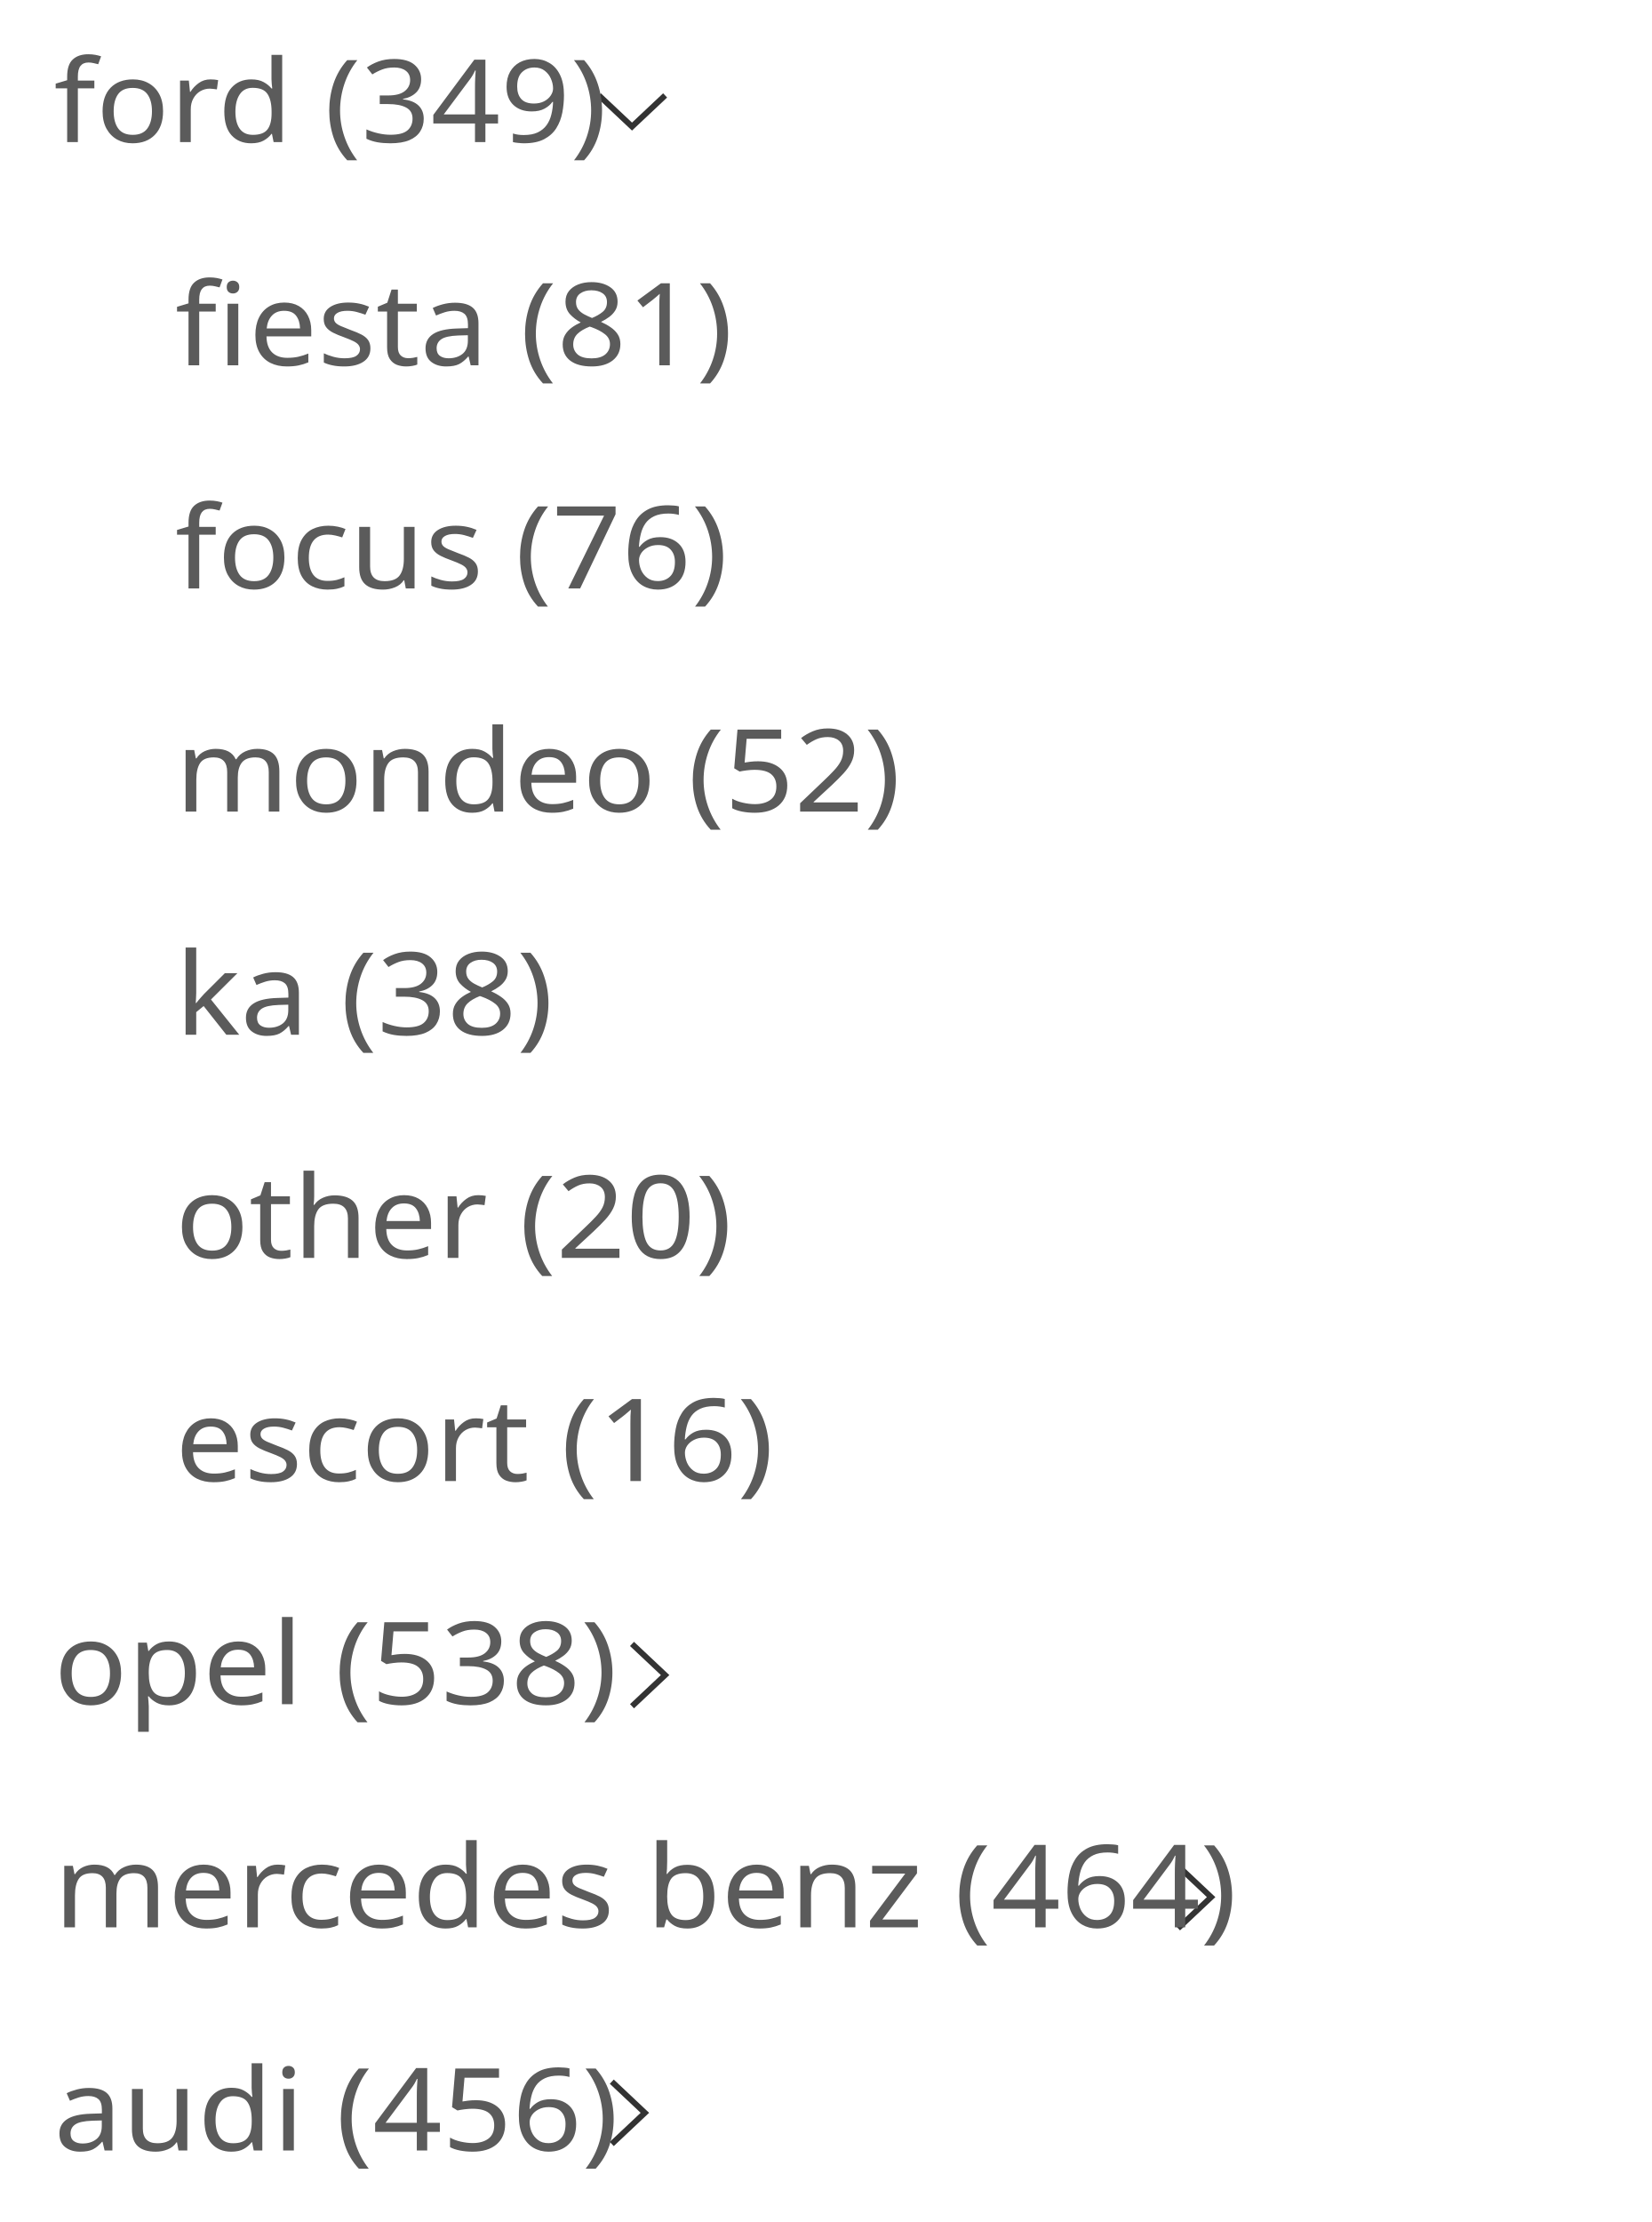
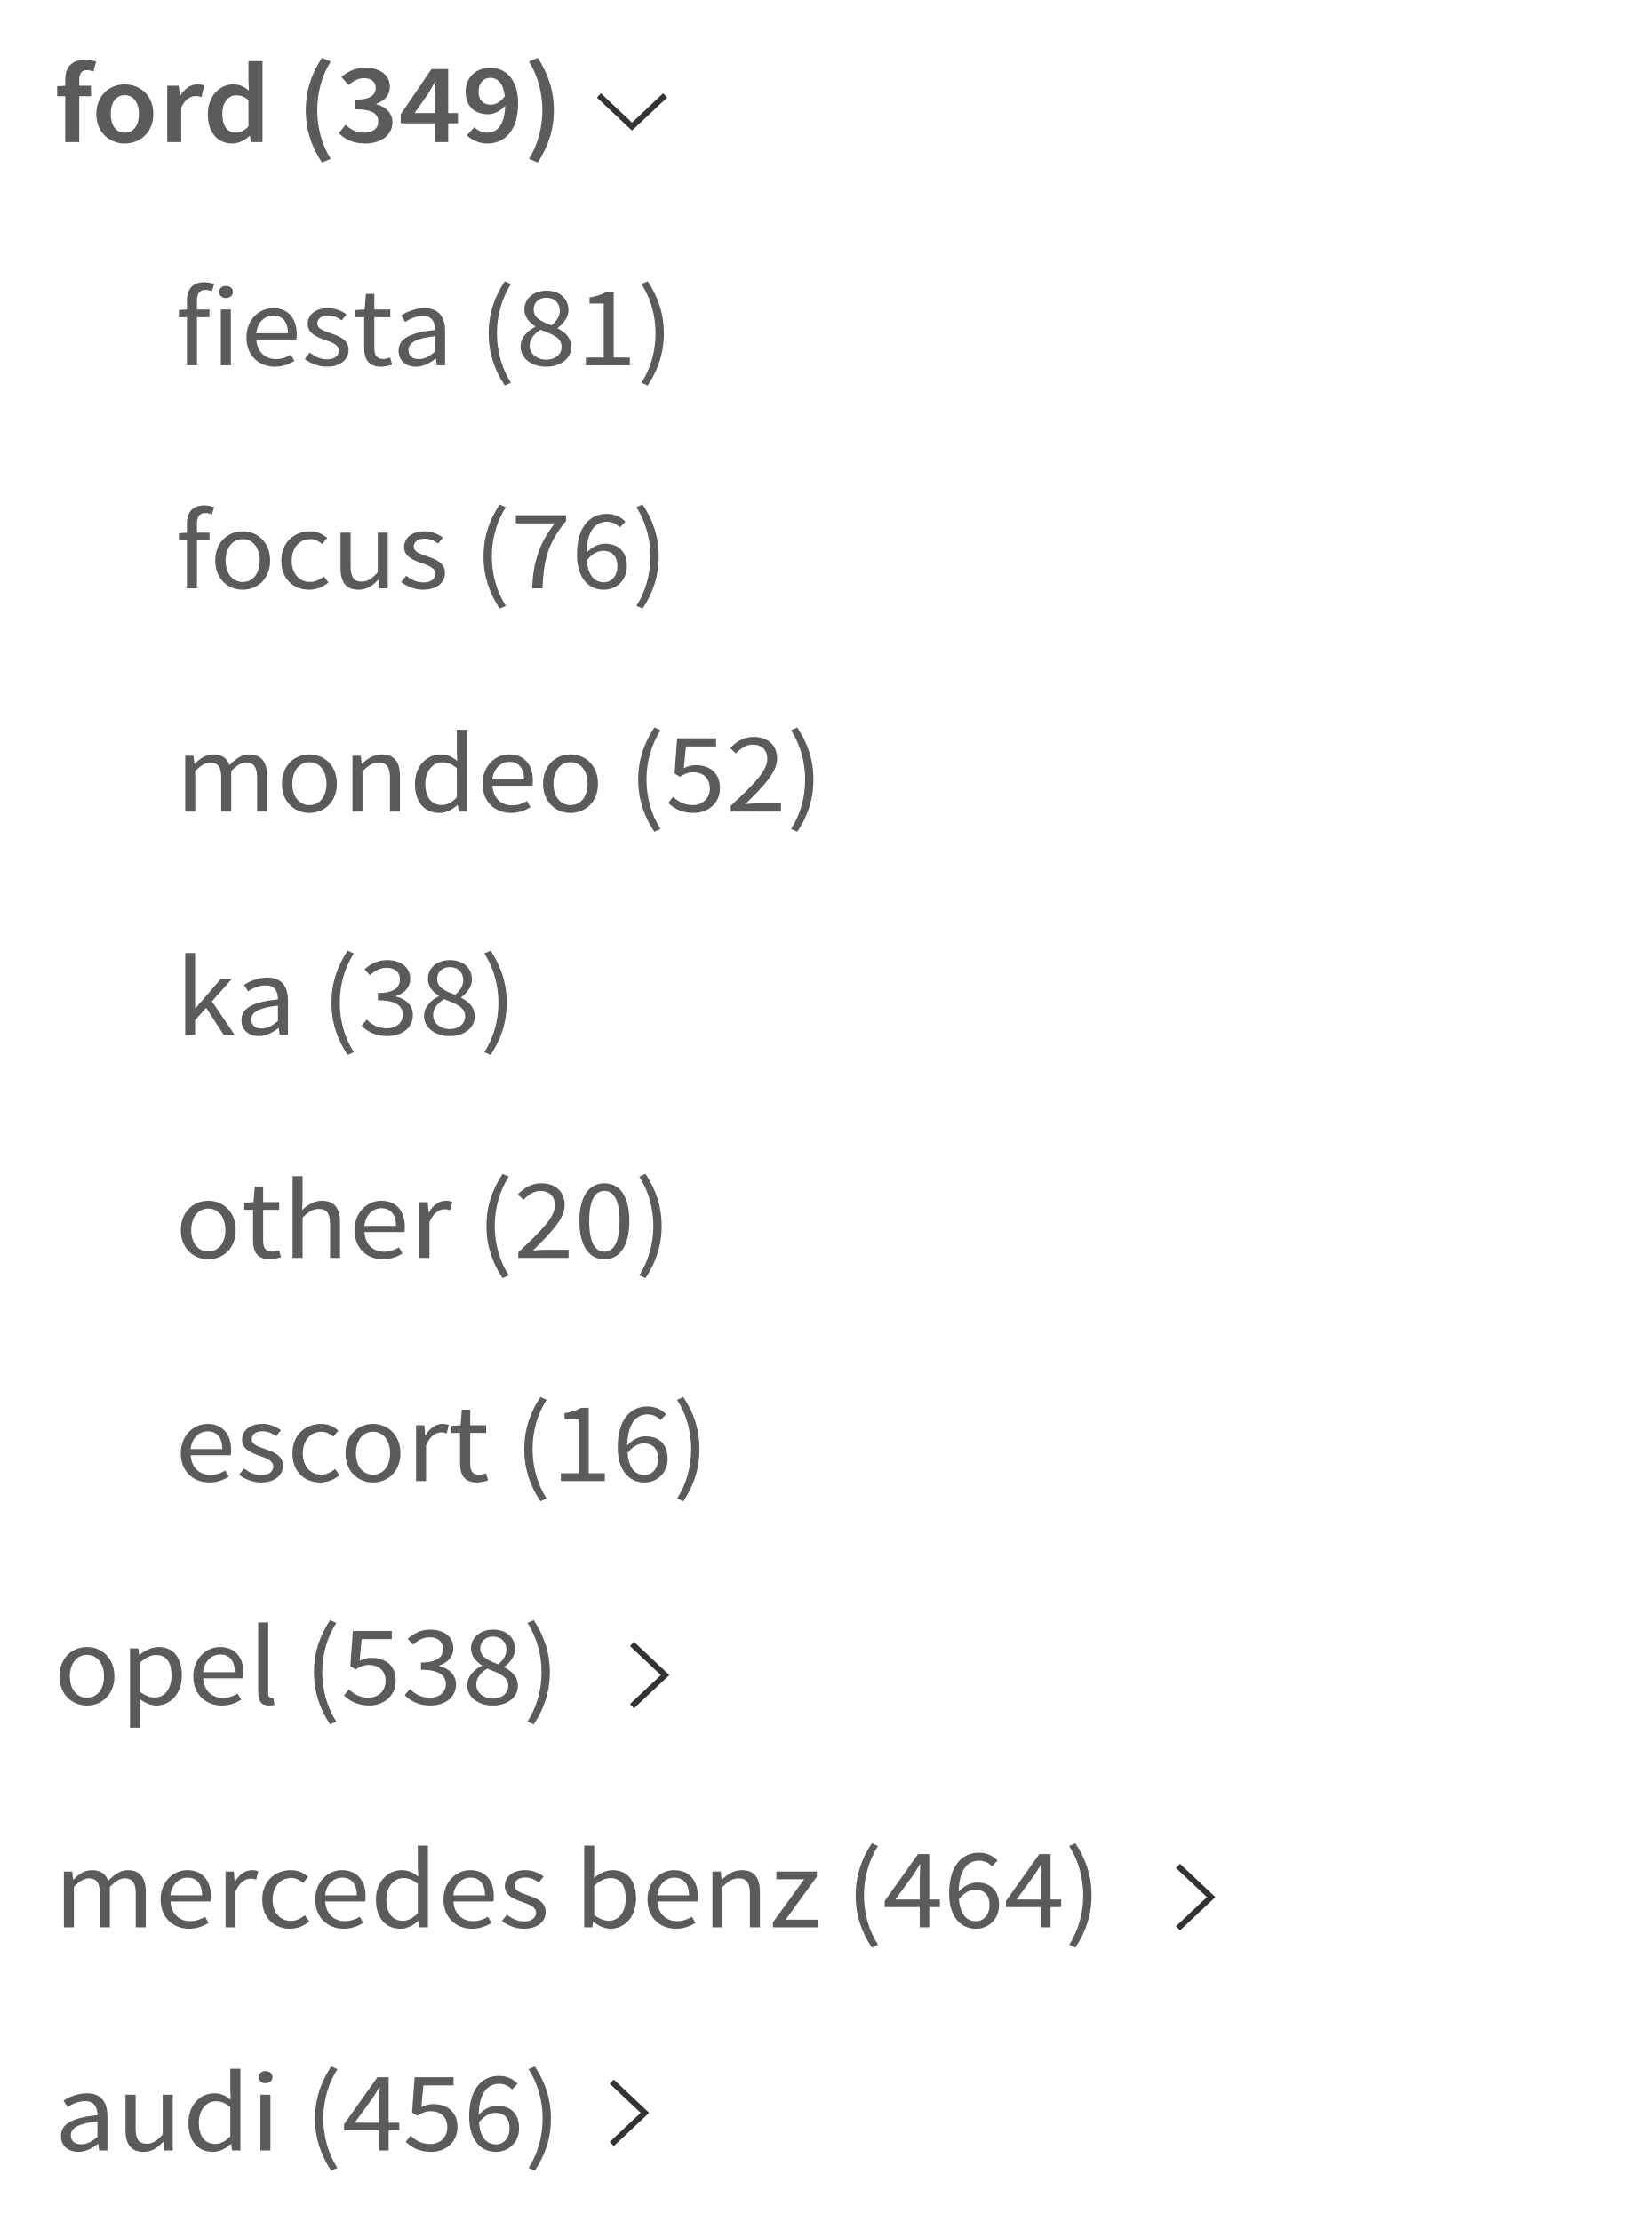
- <svg xmlns="http://www.w3.org/2000/svg" width="284.334" height="382.481" viewBox="0 0 284.334 382.481">
-   <path fill="none" stroke="#333" stroke-miterlimit="10" d="M114.508 16.424l-5.7 5.364-5.699-5.364m5.698 266.55l5.701 5.363-5.701 5.363m94.005 27.494l5.7 5.364-5.7 5.363m-97.486 26.402l5.7 5.364-5.7 5.363" />
-   <text transform="matrix(1.0627 0 0 1 9.271 293.348)" fill="#5B5B5B" font-family="'SourceSansPro-Regular'" font-size="19.766">opel (538)</text>
-   <text transform="matrix(1.0627 0 0 1 9.271 331.761)" fill="#5B5B5B" font-family="'SourceSansPro-Regular'" font-size="19.766">mercedes benz (464)</text>
-   <text transform="matrix(1.0627 0 0 1 9.271 370.173)" fill="#5B5B5B" font-family="'SourceSansPro-Regular'" font-size="19.766">audi (456)</text>
-   <text transform="matrix(1.0627 0 0 1 9.271 24.462)" fill="#5B5B5B" font-family="'SourceSansPro-Semibold'" font-size="19.766">ford (349)</text>
-   <text transform="matrix(1.0627 0 0 1 30.163 62.875)" fill="#5B5B5B" font-family="'SourceSansPro-Regular'" font-size="19.766">fiesta (81)</text>
-   <text transform="matrix(1.0627 0 0 1 30.163 101.288)" fill="#5B5B5B" font-family="'SourceSansPro-Regular'" font-size="19.766">focus (76)</text>
-   <text transform="matrix(1.0627 0 0 1 30.163 139.7)" fill="#5B5B5B" font-family="'SourceSansPro-Regular'" font-size="19.766">mondeo (52)</text>
-   <text transform="matrix(1.0627 0 0 1 30.163 178.112)" fill="#5B5B5B" font-family="'SourceSansPro-Regular'" font-size="19.766">ka (38)</text>
-   <text transform="matrix(1.0627 0 0 1 30.163 216.525)" fill="#5B5B5B" font-family="'SourceSansPro-Regular'" font-size="19.766">other (20)</text>
-   <text transform="matrix(1.0627 0 0 1 30.163 254.937)" fill="#5B5B5B" font-family="'SourceSansPro-Regular'" font-size="19.766">escort (16)</text>
+ <svg xmlns="http://www.w3.org/2000/svg" width="284.334" height="382.48" viewBox="0 0 284.334 382.48">
+   <path fill="#333" d="M108.808 22.475l-6.042-5.687.686-.728 5.356 5.042 5.357-5.042.686.728zm.342 271.59l-.686-.729 5.314-4.999-5.314-4.999.686-.728 6.087 5.727zm94.004 38.22l-.685-.728 5.314-4.999-5.314-5 .685-.729 6.088 5.729zm-97.485 37.129l-.686-.728 5.313-4.999-5.313-4.999.686-.729 6.086 5.728z" />
+   <path d="M14.965 283.508c2.5 0 4.728 1.837 4.728 5.059 0 3.181-2.228 5.019-4.728 5.019-2.5 0-4.728-1.838-4.728-5.019.001-3.222 2.228-5.059 4.728-5.059zm0 8.733c1.765 0 2.942-1.481 2.942-3.675 0-2.214-1.177-3.716-2.942-3.716-1.744 0-2.941 1.502-2.941 3.716 0 2.194 1.198 3.675 2.941 3.675zm9.137 1.917v3.24h-1.723v-13.654h1.429l.147 1.106h.063c.924-.731 2.059-1.343 3.257-1.343 2.626 0 4.034 1.916 4.034 4.9 0 3.26-2.08 5.177-4.413 5.177-.945 0-1.891-.415-2.836-1.106l.042 1.68zm2.501-1.937c1.681 0 2.92-1.441 2.92-3.812 0-2.115-.756-3.537-2.689-3.537-.861 0-1.723.454-2.731 1.304v5.038c.923.732 1.827 1.007 2.5 1.007zm11.258-8.713c2.605 0 4.076 1.758 4.076 4.504 0 .336-.021.652-.063.891h-6.892c.126 2.074 1.45 3.379 3.404 3.379.966 0 1.786-.297 2.542-.752l.609 1.067c-.883.534-1.975.988-3.362.988-2.731 0-4.896-1.878-4.896-5.019.001-3.142 2.25-5.058 4.582-5.058zm2.563 4.326c0-1.955-.924-3.043-2.521-3.043-1.429 0-2.731 1.107-2.941 3.043h5.462zm4.031-8.555h1.723v12.251c0 .514.231.712.483.712.105 0 .189 0 .378-.04l.231 1.226c-.231.099-.525.158-.988.158-1.303 0-1.828-.771-1.828-2.174v-12.133zm9.599 8.576c0-3.478 1.029-6.323 2.773-8.972l1.071.475c-1.618 2.51-2.416 5.493-2.416 8.497 0 3.003.798 5.987 2.416 8.497l-1.071.474c-1.744-2.648-2.773-5.494-2.773-8.971zm6.007 2.944c.798.75 1.807 1.442 3.383 1.442 1.639 0 2.941-1.126 2.941-2.886 0-1.738-1.134-2.766-2.857-2.766-.924 0-1.492.276-2.29.771l-.925-.554.441-6.066h6.703v1.403h-5.19l-.357 3.735c.63-.316 1.24-.514 2.059-.514 2.29 0 4.16 1.225 4.16 3.951s-2.185 4.269-4.518 4.269c-2.143 0-3.467-.851-4.391-1.72l.841-1.065zm10.502-.059c.798.79 1.849 1.502 3.425 1.502 1.618 0 2.773-.909 2.773-2.312 0-1.502-1.092-2.51-4.286-2.51v-1.245c2.857 0 3.803-1.028 3.803-2.352 0-1.226-.883-1.995-2.312-1.995-1.113 0-2.059.533-2.857 1.283l-.924-1.027c1.029-.908 2.269-1.58 3.845-1.58 2.333 0 4.013 1.166 4.013 3.201 0 1.521-.987 2.489-2.437 3.003v.079c1.618.355 2.899 1.463 2.899 3.201 0 2.232-1.954 3.597-4.413 3.597-2.143 0-3.509-.851-4.412-1.778l.883-1.067zm12.394-4.011v-.08c-.987-.651-1.87-1.58-1.87-2.904 0-1.937 1.639-3.24 3.803-3.24 2.332 0 3.782 1.402 3.782 3.359 0 1.323-1.03 2.449-1.849 3.043v.078c1.198.652 2.332 1.542 2.332 3.241 0 1.877-1.723 3.359-4.328 3.359-2.521 0-4.392-1.462-4.392-3.458.001-1.64 1.261-2.766 2.522-3.398zm1.912 5.65c1.555 0 2.626-.908 2.626-2.213 0-1.62-1.702-2.213-3.635-2.943-1.071.672-1.87 1.6-1.87 2.746.001 1.402 1.24 2.41 2.879 2.41zm2.311-8.437c0-1.244-.861-2.232-2.332-2.232-1.24 0-2.164.811-2.164 2.035 0 1.502 1.471 2.135 3.088 2.727.904-.751 1.408-1.601 1.408-2.53zm6.049 3.913c0-3.004-.798-5.987-2.417-8.497l1.072-.475c1.744 2.648 2.773 5.494 2.773 8.972s-1.03 6.323-2.773 8.971l-1.072-.474c1.618-2.51 2.417-5.494 2.417-8.497zm-82.234 34.302h1.429l.147 1.384h.063c.882-.91 1.954-1.621 3.173-1.621 1.555 0 2.395.691 2.815 1.838 1.072-1.087 2.122-1.838 3.362-1.838 2.101 0 3.11 1.305 3.11 3.755v6.086H23.37v-5.868c0-1.799-.609-2.569-1.891-2.569-.798 0-1.618.494-2.563 1.481v6.956h-1.723v-5.868c0-1.799-.609-2.569-1.912-2.569-.756 0-1.618.494-2.563 1.481v6.956h-1.723v-9.604zm21.236-.237c2.605 0 4.076 1.759 4.076 4.506 0 .336-.021.652-.063.889h-6.892c.126 2.075 1.45 3.379 3.404 3.379.966 0 1.786-.296 2.542-.75l.609 1.066c-.883.533-1.975.988-3.362.988-2.731 0-4.896-1.877-4.896-5.02.002-3.141 2.25-5.058 4.582-5.058zm2.564 4.328c0-1.957-.924-3.043-2.521-3.043-1.429 0-2.731 1.105-2.941 3.043h5.462zm4.031-4.091h1.429l.147 1.739h.063c.693-1.205 1.744-1.977 2.899-1.977.441 0 .756.06 1.093.197l-.336 1.424c-.336-.1-.567-.158-.987-.158-.861 0-1.891.592-2.584 2.213v6.165h-1.723v-9.603zm11.238-.237c1.345 0 2.29.533 2.983 1.146l-.861 1.047c-.609-.494-1.24-.85-2.059-.85-1.849 0-3.194 1.502-3.194 3.715 0 2.193 1.282 3.676 3.152 3.676.966 0 1.786-.455 2.395-.969l.777 1.067c-.924.771-2.101 1.245-3.319 1.245-2.71 0-4.791-1.838-4.791-5.02 0-3.219 2.291-5.057 4.917-5.057zm8.801 0c2.605 0 4.076 1.759 4.076 4.506 0 .336-.021.652-.063.889h-6.892c.126 2.075 1.45 3.379 3.404 3.379.966 0 1.786-.296 2.542-.75l.609 1.066c-.883.533-1.975.988-3.362.988-2.731 0-4.896-1.877-4.896-5.02.002-3.141 2.25-5.058 4.582-5.058zm2.564 4.328c0-1.957-.924-3.043-2.521-3.043-1.429 0-2.731 1.105-2.941 3.043h5.462zm7.729-4.328c1.177 0 1.954.415 2.857 1.107l-.084-1.641v-3.695h1.744v14.069h-1.429l-.147-1.126h-.063c-.798.73-1.891 1.363-3.088 1.363-2.563 0-4.224-1.818-4.224-5.02 0-3.12 2.102-5.057 4.434-5.057zm.168 8.715c.946 0 1.765-.436 2.605-1.324v-5.02c-.861-.73-1.639-1.008-2.479-1.008-1.639 0-2.942 1.482-2.942 3.676 0 2.292 1.03 3.676 2.816 3.676zm11.615-8.715c2.605 0 4.076 1.759 4.076 4.506 0 .336-.021.652-.063.889h-6.892c.126 2.075 1.45 3.379 3.404 3.379.966 0 1.786-.296 2.542-.75l.609 1.066c-.883.533-1.975.988-3.362.988-2.731 0-4.896-1.877-4.896-5.02.002-3.141 2.25-5.058 4.582-5.058zm2.564 4.328c0-1.957-.924-3.043-2.521-3.043-1.429 0-2.731 1.105-2.941 3.043h5.462zm3.757 3.339c.882.672 1.786 1.146 3.005 1.146 1.345 0 2.017-.672 2.017-1.502 0-.987-1.219-1.423-2.333-1.817-1.45-.494-3.046-1.146-3.046-2.768 0-1.541 1.303-2.727 3.509-2.727 1.282 0 2.395.494 3.173 1.087l-.82 1.028c-.693-.494-1.429-.85-2.332-.85-1.282 0-1.87.651-1.87 1.383 0 .908 1.114 1.244 2.269 1.66 1.471.514 3.11 1.086 3.11 2.904 0 1.561-1.324 2.865-3.74 2.865-1.45 0-2.837-.573-3.803-1.324l.861-1.085zm13.318-11.895h1.723v3.834l-.042 1.738c.924-.771 2.059-1.344 3.194-1.344 2.647 0 4.055 1.917 4.055 4.881 0 3.28-2.08 5.197-4.413 5.197-.945 0-2.017-.436-2.92-1.186h-.063l-.147.948h-1.387v-14.068zm4.223 12.943c1.681 0 2.92-1.443 2.92-3.814 0-2.113-.756-3.537-2.689-3.537-.861 0-1.765.455-2.731 1.305v5.039c.903.73 1.827 1.007 2.5 1.007zm11.258-8.715c2.605 0 4.076 1.759 4.076 4.506 0 .336-.021.652-.063.889h-6.892c.126 2.075 1.45 3.379 3.404 3.379.966 0 1.786-.296 2.542-.75l.609 1.066c-.883.533-1.975.988-3.362.988-2.731 0-4.896-1.877-4.896-5.02.001-3.141 2.25-5.058 4.582-5.058zm2.564 4.328c0-1.957-.924-3.043-2.521-3.043-1.429 0-2.731 1.105-2.941 3.043h5.462zm4.031-4.091h1.429l.147 1.384h.063c.966-.91 2.017-1.621 3.425-1.621 2.143 0 3.11 1.305 3.11 3.755v6.086h-1.723v-5.868c0-1.799-.588-2.569-1.933-2.569-1.05 0-1.765.514-2.794 1.481v6.956h-1.723v-9.604zm10.418 8.734l5.379-7.409h-4.791v-1.324h6.976v.87l-5.379 7.41h5.547v1.323h-7.732v-.87zm14.241-4.623c0-3.479 1.029-6.323 2.773-8.971l1.071.474c-1.618 2.51-2.416 5.493-2.416 8.497s.798 5.987 2.416 8.496l-1.071.475c-1.743-2.648-2.773-5.494-2.773-8.971zm14.497 2.015h-1.828v3.478h-1.64v-3.478h-6.03v-1.067l5.736-8.062h1.934v7.824h1.828v1.305zm-3.468-1.304v-3.655c0-.672.063-1.759.105-2.431h-.084c-.337.613-.715 1.166-1.093 1.778l-3.131 4.308h4.203zm12.435-5.711a3 3 0 0 0-2.206-.987c-1.87 0-3.445 1.363-3.529 5.354.84-.968 2.037-1.58 3.131-1.58 2.311 0 3.823 1.304 3.823 3.893 0 2.41-1.807 4.051-3.972 4.051-2.626 0-4.622-2.016-4.622-6.066 0-5.059 2.438-7.016 5.106-7.016 1.449 0 2.479.574 3.235 1.344l-.966 1.007zm-.42 6.68c0-1.641-.819-2.668-2.479-2.668-.84 0-1.891.475-2.795 1.66.211 2.45 1.24 3.773 2.941 3.773 1.325 0 2.333-1.105 2.333-2.765zm12.331.335h-1.828v3.478h-1.64v-3.478h-6.03v-1.067l5.736-8.062h1.934v7.824h1.828v1.305zm-3.467-1.304v-3.655c0-.672.063-1.759.105-2.431h-.084c-.337.613-.715 1.166-1.093 1.778l-3.131 4.308h4.203zm7.266-.711c0-3.004-.798-5.987-2.416-8.497l1.072-.474c1.743 2.647 2.773 5.492 2.773 8.971 0 3.478-1.03 6.323-2.773 8.971l-1.072-.475c1.618-2.509 2.416-5.492 2.416-8.496zM16.772 364.087c0-1.226-.441-2.411-2.101-2.411-1.198 0-2.248.514-3.046 1.027l-.694-1.126c.946-.573 2.375-1.245 4.013-1.245 2.5 0 3.551 1.562 3.551 3.952v5.889h-1.429l-.147-1.146h-.042c-.987.75-2.122 1.383-3.383 1.383-1.723 0-3.004-1.008-3.004-2.727 0-2.095 1.933-3.142 6.282-3.596zm-2.794 5.019c.987 0 1.807-.454 2.794-1.284v-2.667c-3.425.395-4.581 1.186-4.581 2.41.001 1.087.779 1.541 1.787 1.541zm7.624-8.536h1.744v5.868c0 1.799.567 2.569 1.912 2.569 1.05 0 1.786-.493 2.752-1.62v-6.817h1.723v9.604h-1.429l-.147-1.502h-.063c-.945 1.048-1.954 1.739-3.362 1.739-2.164 0-3.131-1.305-3.131-3.754v-6.087zm15.272-.238c1.177 0 1.954.415 2.857 1.107l-.084-1.641v-3.695h1.744v14.069h-1.429l-.147-1.126h-.063c-.798.73-1.891 1.363-3.088 1.363-2.563 0-4.224-1.818-4.224-5.02 0-3.12 2.102-5.057 4.434-5.057zm.168 8.715c.946 0 1.765-.436 2.605-1.324v-5.02c-.861-.73-1.639-1.008-2.479-1.008-1.639 0-2.942 1.482-2.942 3.676 0 2.292 1.03 3.676 2.816 3.676zm7.476-11.501c0-.632.525-1.047 1.198-1.047s1.198.415 1.198 1.047c0 .612-.525 1.048-1.198 1.048s-1.198-.436-1.198-1.048zm.315 3.024h1.723v9.604h-1.723v-9.604zm9.41 4.11c0-3.479 1.029-6.323 2.773-8.971l1.071.474c-1.618 2.51-2.416 5.493-2.416 8.497s.798 5.987 2.416 8.496l-1.071.475c-1.744-2.648-2.773-5.494-2.773-8.971zm14.496 2.016h-1.828v3.478h-1.639v-3.478h-6.03v-1.067l5.736-8.062h1.933v7.824h1.828v1.305zm-3.467-1.305v-3.655c0-.672.063-1.759.105-2.431h-.084c-.336.613-.715 1.166-1.093 1.778l-3.131 4.308h4.203zm5.417 2.233c.798.751 1.807 1.442 3.383 1.442 1.639 0 2.941-1.127 2.941-2.885 0-1.739-1.134-2.767-2.857-2.767-.924 0-1.492.276-2.29.771l-.925-.553.441-6.066h6.703v1.402h-5.19l-.357 3.734c.63-.316 1.24-.514 2.059-.514 2.29 0 4.16 1.226 4.16 3.952 0 2.728-2.185 4.269-4.518 4.269-2.143 0-3.467-.85-4.391-1.719l.841-1.066zm17.457-7.944a3 3 0 0 0-2.206-.987c-1.87 0-3.446 1.363-3.53 5.354.84-.968 2.038-1.58 3.131-1.58 2.311 0 3.824 1.304 3.824 3.893 0 2.41-1.807 4.051-3.971 4.051-2.626 0-4.623-2.016-4.623-6.066 0-5.059 2.438-7.016 5.106-7.016 1.45 0 2.479.574 3.236 1.344l-.967 1.007zm-.419 6.68c0-1.641-.819-2.668-2.479-2.668-.84 0-1.891.475-2.794 1.66.21 2.45 1.24 3.773 2.941 3.773 1.323 0 2.332-1.105 2.332-2.765zm5.69-1.68c0-3.004-.798-5.987-2.417-8.497l1.072-.474c1.744 2.647 2.773 5.492 2.773 8.971 0 3.478-1.03 6.323-2.773 8.971L91 373.176c1.619-2.509 2.417-5.492 2.417-8.496zM16.079 12.311a3.001 3.001 0 0 0-1.135-.237c-.84 0-1.303.514-1.303 1.64v1.047h2.018v1.798h-2.018v7.904h-2.416v-7.904H9.839V14.86l1.387-.099v-1.008c0-2.016.987-3.478 3.425-3.478.735 0 1.429.158 1.891.336l-.463 1.7zm5.398 2.213c2.584 0 4.917 1.857 4.917 5.098 0 3.221-2.333 5.079-4.917 5.079-2.563 0-4.896-1.857-4.896-5.079 0-3.241 2.333-5.098 4.896-5.098zm0 8.319c1.513 0 2.437-1.285 2.437-3.221 0-1.956-.924-3.241-2.437-3.241s-2.417 1.285-2.417 3.241c.001 1.936.904 3.221 2.417 3.221zm7.308-8.082h1.996l.168 1.719h.084c.735-1.265 1.828-1.957 2.92-1.957.525 0 .861.06 1.177.198l-.42 1.976a3.56 3.56 0 0 0-1.072-.158c-.819 0-1.807.534-2.437 1.996v5.928h-2.417v-9.702zm11.365-.237c1.177 0 1.912.415 2.71 1.067l-.084-1.562v-3.517h2.416v13.951h-1.996l-.168-1.047h-.084c-.756.711-1.807 1.285-2.92 1.285-2.584 0-4.245-1.877-4.245-5.079.001-3.162 2.123-5.098 4.371-5.098zm.463 8.299c.798 0 1.471-.336 2.164-1.087v-4.525c-.714-.593-1.408-.81-2.101-.81-1.324 0-2.396 1.166-2.396 3.201 0 2.095.841 3.221 2.333 3.221zm12.033-3.853c0-3.478 1.03-6.323 2.774-9.011l1.513.632c-1.576 2.529-2.312 5.474-2.312 8.378s.735 5.849 2.312 8.378l-1.513.633c-1.744-2.687-2.774-5.532-2.774-9.01zm6.848 2.49c.799.771 1.828 1.383 3.173 1.383 1.45 0 2.458-.711 2.458-1.897 0-1.304-.882-2.134-3.929-2.134v-1.66c2.626 0 3.488-.85 3.488-2.016 0-1.047-.756-1.68-1.975-1.68-1.05 0-1.87.474-2.689 1.186l-1.24-1.403c1.135-.949 2.417-1.581 4.013-1.581 2.563 0 4.329 1.186 4.329 3.32 0 1.403-.883 2.352-2.333 2.885v.079c1.576.396 2.773 1.462 2.773 3.122 0 2.292-2.122 3.636-4.685 3.636-2.165 0-3.593-.791-4.539-1.779l1.156-1.461zm19.348-.238h-1.681v3.241h-2.27v-3.241h-5.904v-1.541l5.294-7.786h2.879v7.568h1.681v1.759zm-3.95-1.758v-2.845c0-.731.063-1.877.105-2.608h-.084c-.336.652-.714 1.284-1.092 1.956l-2.438 3.498h3.509zm6.783 2.43a3.01 3.01 0 0 0 2.144.949c1.681 0 3.046-1.166 3.151-4.644-.777.909-1.954 1.462-2.92 1.462-2.29 0-3.887-1.265-3.887-3.893 0-2.51 1.912-4.11 4.202-4.11 2.605 0 4.833 1.897 4.833 6.126 0 4.88-2.5 6.916-5.253 6.916-1.597 0-2.773-.632-3.572-1.423l1.302-1.383zm5.232-5.335c-.252-2.213-1.219-3.161-2.521-3.161-1.092 0-1.996.85-1.996 2.371 0 1.482.778 2.252 2.123 2.252.755 0 1.658-.415 2.394-1.462zm6.468 2.411c0-2.905-.735-5.849-2.312-8.378l1.513-.632c1.744 2.688 2.773 5.533 2.773 9.011 0 3.478-1.03 6.323-2.773 9.01l-1.513-.632c1.577-2.53 2.312-5.474 2.312-8.379zM36.487 50.13a3.022 3.022 0 0 0-1.155-.237c-.967 0-1.429.632-1.429 1.857v1.521h2.164v1.324h-2.164v8.279H32.18v-8.279h-1.387V53.37l1.387-.099V51.75c0-1.956.945-3.181 2.983-3.181.63 0 1.24.138 1.702.316l-.378 1.245zm1.217.118c0-.632.525-1.047 1.198-1.047s1.198.415 1.198 1.047c0 .613-.525 1.047-1.198 1.047s-1.198-.434-1.198-1.047zm.316 3.024h1.723v9.604H38.02v-9.604zm8.99-.237c2.605 0 4.076 1.758 4.076 4.505 0 .336-.021.652-.063.89h-6.892c.126 2.075 1.45 3.379 3.404 3.379.966 0 1.786-.296 2.542-.751l.609 1.067c-.883.534-1.975.988-3.362.988-2.731 0-4.896-1.877-4.896-5.019.002-3.143 2.25-5.059 4.582-5.059zm2.564 4.327c0-1.956-.924-3.043-2.521-3.043-1.429 0-2.731 1.106-2.941 3.043h5.462zm3.758 3.339c.882.672 1.786 1.146 3.005 1.146 1.345 0 2.017-.672 2.017-1.502 0-.988-1.219-1.423-2.333-1.818-1.45-.494-3.046-1.146-3.046-2.767 0-1.541 1.303-2.727 3.509-2.727 1.282 0 2.395.494 3.173 1.086l-.82 1.028c-.693-.494-1.429-.85-2.332-.85-1.282 0-1.87.652-1.87 1.383 0 .909 1.114 1.245 2.269 1.66 1.471.514 3.11 1.087 3.11 2.905 0 1.561-1.324 2.865-3.74 2.865-1.45 0-2.837-.573-3.803-1.324l.861-1.085zm9.368-6.105h-1.513v-1.225l1.597-.099.21-2.688h1.45v2.688h2.752v1.324h-2.752v5.335c0 1.186.399 1.857 1.576 1.857.357 0 .819-.138 1.156-.257l.336 1.225c-.567.178-1.261.356-1.891.356-2.185 0-2.92-1.304-2.92-3.201v-5.315zm12.205 2.193c0-1.225-.441-2.411-2.101-2.411-1.198 0-2.248.514-3.046 1.028l-.694-1.126c.946-.573 2.375-1.245 4.013-1.245 2.5 0 3.551 1.561 3.551 3.952v5.889H75.2l-.147-1.146h-.043c-.987.751-2.122 1.383-3.383 1.383-1.723 0-3.004-1.008-3.004-2.727 0-2.095 1.933-3.143 6.282-3.597zm-2.794 5.019c.987 0 1.807-.455 2.794-1.285v-2.667c-3.425.395-4.581 1.186-4.581 2.411.001 1.087.779 1.541 1.787 1.541zm12.014-4.426c0-3.478 1.029-6.323 2.773-8.971l1.071.474c-1.618 2.51-2.416 5.493-2.416 8.497 0 3.003.798 5.987 2.416 8.497l-1.071.474c-1.744-2.648-2.773-5.493-2.773-8.971zm8.024-1.126v-.079c-.987-.652-1.87-1.581-1.87-2.905 0-1.937 1.639-3.241 3.803-3.241 2.332 0 3.782 1.403 3.782 3.359 0 1.324-1.03 2.45-1.849 3.043v.079c1.198.652 2.332 1.542 2.332 3.241 0 1.877-1.723 3.359-4.328 3.359-2.521 0-4.392-1.462-4.392-3.458 0-1.64 1.261-2.766 2.522-3.398zm1.912 5.651c1.555 0 2.626-.909 2.626-2.213 0-1.621-1.702-2.213-3.635-2.944-1.071.672-1.87 1.601-1.87 2.747.001 1.402 1.24 2.41 2.879 2.41zm2.311-8.438c0-1.245-.861-2.233-2.332-2.233-1.24 0-2.164.81-2.164 2.035 0 1.502 1.471 2.134 3.088 2.727.904-.75 1.408-1.6 1.408-2.529zm4.493 8.062h3.068v-9.287h-2.438v-1.047c1.219-.198 2.102-.514 2.837-.929h1.324v11.263h2.773v1.344h-7.564v-1.344zm11.995-4.149c0-3.004-.798-5.987-2.417-8.497l1.072-.474c1.744 2.648 2.773 5.493 2.773 8.971 0 3.478-1.03 6.323-2.773 8.971l-1.072-.474c1.619-2.51 2.417-5.494 2.417-8.497zM36.487 88.543a3.022 3.022 0 0 0-1.155-.237c-.967 0-1.429.632-1.429 1.857v1.521h2.164v1.324h-2.164v8.279H32.18v-8.279h-1.387v-1.225l1.387-.099v-1.521c0-1.956.945-3.181 2.983-3.181.63 0 1.24.138 1.702.316l-.378 1.245zm5.293 2.905c2.5 0 4.728 1.837 4.728 5.059 0 3.181-2.227 5.019-4.728 5.019-2.5 0-4.728-1.838-4.728-5.019.001-3.222 2.228-5.059 4.728-5.059zm0 8.734c1.765 0 2.942-1.482 2.942-3.675 0-2.213-1.177-3.715-2.942-3.715-1.744 0-2.941 1.502-2.941 3.715 0 2.193 1.198 3.675 2.941 3.675zm11.574-8.734c1.345 0 2.29.533 2.983 1.146l-.861 1.047c-.609-.494-1.24-.85-2.059-.85-1.849 0-3.194 1.502-3.194 3.715 0 2.193 1.282 3.675 3.152 3.675.966 0 1.786-.455 2.395-.968l.777 1.067c-.924.771-2.101 1.245-3.319 1.245-2.71 0-4.791-1.838-4.791-5.019.001-3.221 2.291-5.058 4.917-5.058zm5.271.237h1.744v5.869c0 1.798.567 2.569 1.912 2.569 1.05 0 1.786-.494 2.752-1.62v-6.817h1.723v9.604h-1.429l-.147-1.502h-.063c-.945 1.047-1.954 1.739-3.362 1.739-2.164 0-3.131-1.304-3.131-3.754v-6.088zm11.301 7.43c.882.672 1.786 1.146 3.005 1.146 1.345 0 2.017-.672 2.017-1.502 0-.988-1.219-1.423-2.333-1.818-1.45-.494-3.046-1.146-3.046-2.767 0-1.541 1.303-2.727 3.509-2.727 1.282 0 2.395.494 3.173 1.086l-.82 1.028c-.693-.494-1.429-.85-2.332-.85-1.282 0-1.87.652-1.87 1.383 0 .909 1.114 1.245 2.269 1.66 1.471.514 3.11 1.087 3.11 2.905 0 1.561-1.324 2.865-3.74 2.865-1.45 0-2.837-.573-3.803-1.324l.861-1.085zm13.317-3.32c0-3.478 1.029-6.323 2.773-8.971l1.071.474c-1.618 2.51-2.416 5.493-2.416 8.497 0 3.003.798 5.987 2.416 8.497l-1.071.474c-1.744-2.648-2.773-5.493-2.773-8.971zm12.247-5.711h-6.682v-1.403h8.636v1.008c-3.173 3.813-3.824 6.679-4.055 11.599h-1.786c.231-4.742 1.24-7.746 3.887-11.204zm11.217.712a2.997 2.997 0 0 0-2.206-.988c-1.87 0-3.446 1.363-3.53 5.355.84-.968 2.038-1.581 3.131-1.581 2.311 0 3.824 1.304 3.824 3.893 0 2.411-1.807 4.051-3.971 4.051-2.626 0-4.623-2.016-4.623-6.066 0-5.059 2.438-7.015 5.106-7.015 1.45 0 2.479.573 3.236 1.344l-.967 1.007zm-.42 6.679c0-1.64-.819-2.668-2.479-2.668-.84 0-1.891.475-2.794 1.66.21 2.45 1.24 3.774 2.941 3.774 1.323 0 2.332-1.106 2.332-2.766zm5.691-1.68c0-3.004-.798-5.987-2.417-8.497l1.072-.474c1.744 2.648 2.773 5.493 2.773 8.971 0 3.478-1.03 6.323-2.773 8.971l-1.072-.474c1.619-2.51 2.417-5.493 2.417-8.497zm-80.092 34.302h1.429l.147 1.383h.063c.882-.909 1.954-1.62 3.173-1.62 1.555 0 2.395.691 2.815 1.837 1.072-1.087 2.122-1.837 3.362-1.837 2.101 0 3.11 1.304 3.11 3.754v6.086h-1.723v-5.869c0-1.798-.609-2.569-1.891-2.569-.798 0-1.618.494-2.563 1.482v6.956h-1.723v-5.869c0-1.798-.609-2.569-1.912-2.569-.756 0-1.618.494-2.563 1.482v6.956h-1.723v-9.603zm21.384-.237c2.5 0 4.728 1.837 4.728 5.059 0 3.181-2.228 5.019-4.728 5.019-2.5 0-4.728-1.838-4.728-5.019 0-3.221 2.228-5.059 4.728-5.059zm0 8.734c1.765 0 2.942-1.482 2.942-3.675 0-2.213-1.177-3.715-2.942-3.715-1.744 0-2.941 1.502-2.941 3.715 0 2.193 1.197 3.675 2.941 3.675zm7.414-8.497h1.429l.147 1.383h.063c.966-.909 2.017-1.62 3.425-1.62 2.143 0 3.11 1.304 3.11 3.754v6.086h-1.723v-5.869c0-1.798-.588-2.569-1.933-2.569-1.05 0-1.765.514-2.794 1.482v6.956h-1.723v-9.603zm15.188-.237c1.177 0 1.954.415 2.857 1.106l-.084-1.64v-3.695h1.744V139.7H78.96l-.147-1.126h-.063c-.798.731-1.891 1.364-3.088 1.364-2.563 0-4.224-1.818-4.224-5.019 0-3.123 2.102-5.059 4.434-5.059zm.168 8.714c.946 0 1.765-.435 2.605-1.324v-5.019c-.861-.731-1.639-1.008-2.479-1.008-1.639 0-2.942 1.482-2.942 3.675 0 2.293 1.03 3.676 2.816 3.676zm11.615-8.714c2.605 0 4.076 1.758 4.076 4.505 0 .336-.021.652-.063.89h-6.892c.126 2.075 1.45 3.379 3.404 3.379.966 0 1.786-.296 2.542-.751l.609 1.067c-.883.534-1.975.988-3.362.988-2.731 0-4.896-1.877-4.896-5.019.002-3.142 2.25-5.059 4.582-5.059zm2.564 4.327c0-1.956-.924-3.043-2.521-3.043-1.429 0-2.731 1.106-2.941 3.043h5.462zm8.001-4.327c2.5 0 4.728 1.837 4.728 5.059 0 3.181-2.228 5.019-4.728 5.019-2.5 0-4.728-1.838-4.728-5.019.001-3.221 2.228-5.059 4.728-5.059zm0 8.734c1.765 0 2.942-1.482 2.942-3.675 0-2.213-1.177-3.715-2.942-3.715-1.744 0-2.941 1.502-2.941 3.715 0 2.193 1.198 3.675 2.941 3.675zm11.657-4.387c0-3.478 1.029-6.323 2.773-8.971l1.071.474c-1.618 2.51-2.416 5.493-2.416 8.497 0 3.003.798 5.987 2.416 8.497l-1.071.474c-1.744-2.647-2.773-5.493-2.773-8.971zm6.007 2.945c.798.75 1.807 1.442 3.383 1.442 1.639 0 2.941-1.126 2.941-2.885 0-1.739-1.134-2.766-2.857-2.766-.924 0-1.492.276-2.29.771l-.925-.553.441-6.066h6.703v1.403h-5.19l-.357 3.735c.63-.316 1.24-.514 2.059-.514 2.29 0 4.16 1.225 4.16 3.952s-2.185 4.269-4.518 4.269c-2.143 0-3.467-.85-4.391-1.719l.841-1.069zm9.914 1.58c4.034-3.774 6.304-6.046 6.304-8.082 0-1.442-.841-2.47-2.542-2.47-1.114 0-2.08.672-2.857 1.521l-.988-.929c1.114-1.146 2.312-1.917 4.055-1.917 2.479 0 4.013 1.482 4.013 3.715 0 2.372-2.29 4.723-5.463 7.845.735-.06 1.555-.119 2.248-.119h3.887v1.403h-8.657v-.967zm12.814-4.525c0-3.004-.798-5.987-2.417-8.497l1.072-.474c1.744 2.648 2.773 5.493 2.773 8.971 0 3.478-1.03 6.323-2.773 8.971l-1.072-.474c1.619-2.509 2.417-5.493 2.417-8.497zM31.886 164.043h1.702v9.524h.063l4.35-5.059h1.912l-3.425 3.854 3.887 5.75h-1.891l-2.983-4.624-1.912 2.095v2.529h-1.702v-14.069zm15.966 7.984c0-1.225-.441-2.411-2.101-2.411-1.198 0-2.248.514-3.046 1.028l-.694-1.126c.946-.573 2.375-1.245 4.013-1.245 2.5 0 3.551 1.561 3.551 3.952v5.889h-1.429l-.147-1.146h-.042c-.987.751-2.122 1.383-3.383 1.383-1.723 0-3.004-1.008-3.004-2.727-.001-2.096 1.932-3.143 6.282-3.597zm-2.795 5.019c.987 0 1.807-.455 2.794-1.285v-2.667c-3.425.395-4.581 1.186-4.581 2.411.001 1.086.779 1.541 1.787 1.541zm12.014-4.427c0-3.478 1.029-6.323 2.773-8.971l1.071.474c-1.618 2.51-2.416 5.493-2.416 8.497 0 3.003.798 5.987 2.416 8.497l-1.071.474c-1.743-2.647-2.773-5.493-2.773-8.971zm6.07 2.885c.798.791 1.849 1.502 3.425 1.502 1.618 0 2.773-.909 2.773-2.312 0-1.502-1.092-2.51-4.286-2.51v-1.245c2.857 0 3.803-1.028 3.803-2.352 0-1.225-.883-1.996-2.312-1.996-1.113 0-2.059.533-2.857 1.284l-.924-1.027c1.029-.909 2.269-1.581 3.845-1.581 2.333 0 4.013 1.166 4.013 3.201 0 1.521-.987 2.49-2.437 3.003v.079c1.618.356 2.899 1.462 2.899 3.201 0 2.233-1.954 3.597-4.413 3.597-2.143 0-3.509-.85-4.412-1.779l.883-1.065zm12.394-4.011v-.079c-.987-.652-1.87-1.581-1.87-2.905 0-1.937 1.639-3.241 3.803-3.241 2.332 0 3.782 1.403 3.782 3.359 0 1.324-1.03 2.45-1.849 3.043v.079c1.198.652 2.332 1.542 2.332 3.241 0 1.877-1.723 3.359-4.328 3.359-2.521 0-4.392-1.462-4.392-3.458 0-1.639 1.261-2.766 2.522-3.398zm1.912 5.651c1.555 0 2.626-.909 2.626-2.213 0-1.621-1.702-2.213-3.635-2.944-1.071.672-1.87 1.601-1.87 2.747 0 1.402 1.24 2.41 2.879 2.41zm2.311-8.437c0-1.245-.861-2.233-2.332-2.233-1.24 0-2.164.81-2.164 2.035 0 1.502 1.471 2.134 3.088 2.727.904-.751 1.408-1.601 1.408-2.529zm6.048 3.912c0-3.004-.798-5.987-2.417-8.497l1.072-.474c1.744 2.648 2.773 5.493 2.773 8.971 0 3.478-1.03 6.323-2.773 8.971l-1.072-.474c1.619-2.509 2.417-5.493 2.417-8.497zm-49.949 34.067c2.5 0 4.728 1.837 4.728 5.059 0 3.181-2.228 5.019-4.728 5.019-2.5 0-4.728-1.838-4.728-5.019 0-3.222 2.228-5.059 4.728-5.059zm0 8.733c1.765 0 2.942-1.481 2.942-3.675 0-2.214-1.177-3.716-2.942-3.716-1.744 0-2.941 1.502-2.941 3.716 0 2.194 1.197 3.675 2.941 3.675zm7.708-7.173h-1.513v-1.225l1.597-.1.21-2.688h1.45v2.688h2.752v1.324h-2.752v5.335c0 1.186.399 1.857 1.576 1.857.357 0 .819-.138 1.156-.257l.336 1.225c-.567.178-1.261.356-1.891.356-2.185 0-2.92-1.304-2.92-3.201v-5.314zm6.806-5.79h1.723v3.833l-.063 1.977c.966-.869 1.996-1.58 3.404-1.58 2.143 0 3.11 1.304 3.11 3.754v6.086h-1.723v-5.869c0-1.798-.588-2.568-1.933-2.568-1.05 0-1.765.514-2.794 1.482v6.955h-1.723v-14.07zm15.25 4.23c2.605 0 4.076 1.758 4.076 4.504 0 .336-.021.652-.063.891h-6.892c.126 2.074 1.45 3.379 3.404 3.379.966 0 1.786-.297 2.542-.752l.609 1.067c-.883.534-1.975.988-3.362.988-2.731 0-4.896-1.878-4.896-5.019.001-3.142 2.25-5.058 4.582-5.058zm2.563 4.326c0-1.955-.924-3.043-2.521-3.043-1.429 0-2.731 1.107-2.941 3.043h5.462zm4.031-4.09h1.429l.147 1.738h.063c.693-1.205 1.744-1.975 2.899-1.975.441 0 .756.059 1.093.197l-.336 1.422c-.336-.098-.567-.158-.987-.158-.861 0-1.891.594-2.584 2.214v6.165h-1.723v-9.603zm11.532 4.11c0-3.478 1.029-6.323 2.773-8.972l1.071.475c-1.618 2.51-2.416 5.493-2.416 8.497 0 3.003.798 5.987 2.416 8.497l-1.071.474c-1.744-2.647-2.773-5.493-2.773-8.971zm5.482 4.525c4.034-3.773 6.304-6.046 6.304-8.082 0-1.441-.841-2.469-2.542-2.469-1.114 0-2.08.672-2.857 1.521l-.988-.93c1.114-1.146 2.312-1.916 4.055-1.916 2.479 0 4.013 1.481 4.013 3.715 0 2.371-2.29 4.723-5.463 7.845.735-.06 1.555-.118 2.248-.118h3.887v1.402h-8.657v-.968zm10.523-5.374c0-4.229 1.618-6.501 4.308-6.501 2.668 0 4.286 2.271 4.286 6.501 0 4.229-1.618 6.58-4.286 6.58-2.69 0-4.308-2.352-4.308-6.58zm6.913 0c0-3.695-1.051-5.197-2.605-5.197-1.576 0-2.626 1.502-2.626 5.197 0 3.694 1.05 5.276 2.626 5.276 1.554 0 2.605-1.582 2.605-5.276zm5.816.849c0-3.004-.798-5.987-2.417-8.497l1.072-.475c1.744 2.648 2.773 5.494 2.773 8.972s-1.03 6.323-2.773 8.971l-1.072-.474c1.619-2.509 2.417-5.494 2.417-8.497zM35.71 245.096c2.605 0 4.076 1.759 4.076 4.506 0 .336-.021.652-.063.889h-6.892c.126 2.075 1.45 3.379 3.404 3.379.966 0 1.786-.296 2.542-.75l.609 1.066c-.883.533-1.975.988-3.362.988-2.731 0-4.896-1.877-4.896-5.02.001-3.141 2.25-5.058 4.582-5.058zm2.563 4.328c0-1.957-.924-3.043-2.521-3.043-1.429 0-2.731 1.105-2.941 3.043h5.462zm3.758 3.339c.882.672 1.786 1.146 3.005 1.146 1.345 0 2.017-.672 2.017-1.502 0-.987-1.219-1.423-2.333-1.817-1.45-.494-3.046-1.146-3.046-2.768 0-1.541 1.303-2.727 3.509-2.727 1.282 0 2.395.494 3.173 1.087l-.82 1.028c-.693-.494-1.429-.85-2.332-.85-1.282 0-1.87.651-1.87 1.383 0 .908 1.114 1.244 2.269 1.66 1.471.514 3.11 1.086 3.11 2.904 0 1.561-1.324 2.865-3.74 2.865-1.45 0-2.837-.573-3.803-1.324l.861-1.085zm13.235-7.667c1.345 0 2.29.533 2.983 1.146l-.861 1.047c-.609-.494-1.24-.85-2.059-.85-1.849 0-3.194 1.502-3.194 3.715 0 2.193 1.282 3.676 3.152 3.676.966 0 1.786-.455 2.395-.969l.777 1.067c-.924.771-2.101 1.245-3.319 1.245-2.71 0-4.791-1.838-4.791-5.02 0-3.219 2.29-5.057 4.917-5.057zm8.947 0c2.5 0 4.728 1.838 4.728 5.059 0 3.182-2.228 5.02-4.728 5.02-2.5 0-4.728-1.838-4.728-5.02.001-3.221 2.228-5.059 4.728-5.059zm0 8.734c1.765 0 2.942-1.482 2.942-3.676 0-2.213-1.177-3.715-2.942-3.715-1.744 0-2.941 1.502-2.941 3.715 0 2.194 1.198 3.676 2.941 3.676zm7.414-8.497h1.429l.147 1.739h.063c.693-1.205 1.744-1.977 2.899-1.977.441 0 .756.06 1.093.197l-.336 1.424c-.336-.1-.567-.158-.987-.158-.861 0-1.891.592-2.584 2.213v6.165h-1.723v-9.603zm7.582 1.324h-1.513v-1.226l1.597-.099.21-2.688h1.45v2.688h2.752v1.324h-2.752v5.335c0 1.186.399 1.857 1.576 1.857.357 0 .819-.139 1.156-.257l.336 1.226c-.567.178-1.261.355-1.891.355-2.185 0-2.92-1.305-2.92-3.201v-5.314zm11.049 2.787c0-3.479 1.029-6.323 2.773-8.971l1.071.474c-1.618 2.51-2.416 5.493-2.416 8.497s.798 5.987 2.416 8.496l-1.071.475c-1.743-2.648-2.773-5.494-2.773-8.971zm6.301 4.149h3.068v-9.287h-2.438v-1.048c1.219-.197 2.102-.514 2.837-.928h1.324v11.263h2.773v1.344h-7.564v-1.344zm17.163-9.149a3 3 0 0 0-2.206-.987c-1.87 0-3.446 1.363-3.53 5.354.84-.968 2.038-1.58 3.131-1.58 2.311 0 3.824 1.304 3.824 3.893 0 2.41-1.807 4.051-3.971 4.051-2.626 0-4.622-2.016-4.622-6.066 0-5.059 2.437-7.016 5.105-7.016 1.45 0 2.479.574 3.236 1.344l-.967 1.007zm-.42 6.679c0-1.641-.819-2.668-2.479-2.668-.84 0-1.891.475-2.794 1.66.21 2.45 1.24 3.773 2.941 3.773 1.323.001 2.332-1.105 2.332-2.765zm5.691-1.679c0-3.004-.798-5.987-2.417-8.497l1.072-.474c1.744 2.647 2.773 5.492 2.773 8.971 0 3.478-1.03 6.323-2.773 8.971l-1.072-.475c1.619-2.509 2.417-5.492 2.417-8.496z" fill="#5B5B5B" />
</svg>
